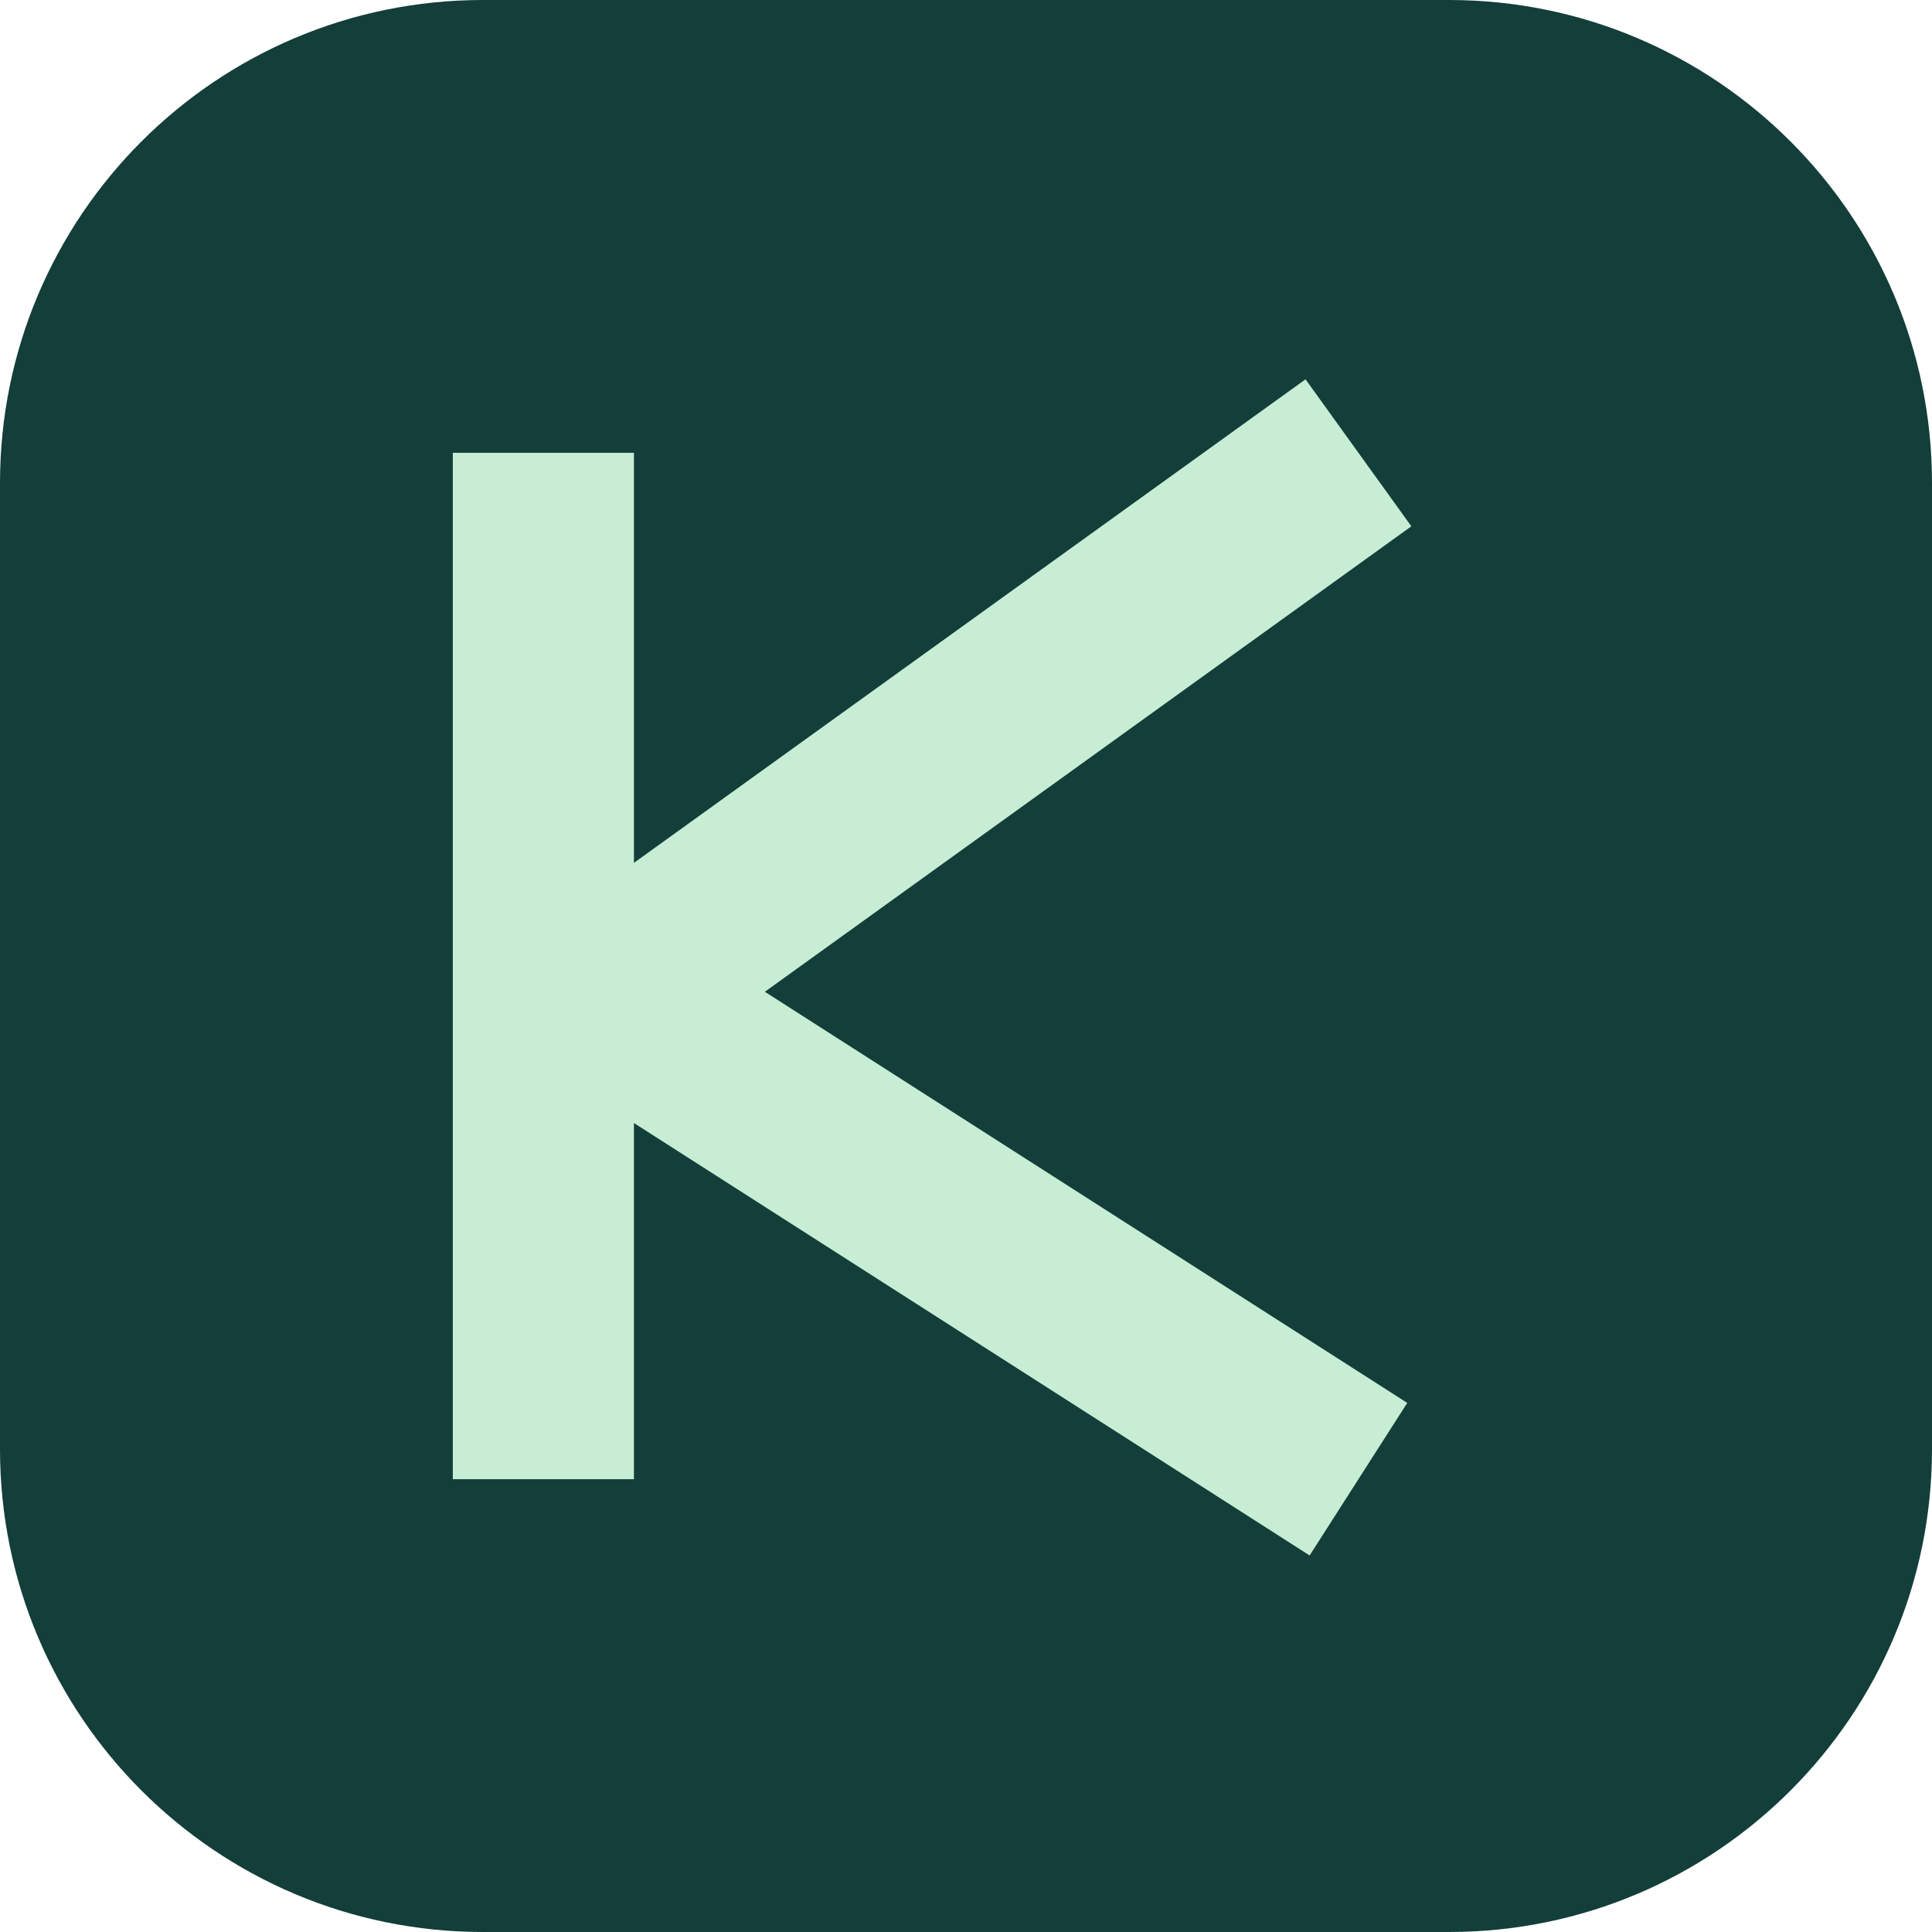
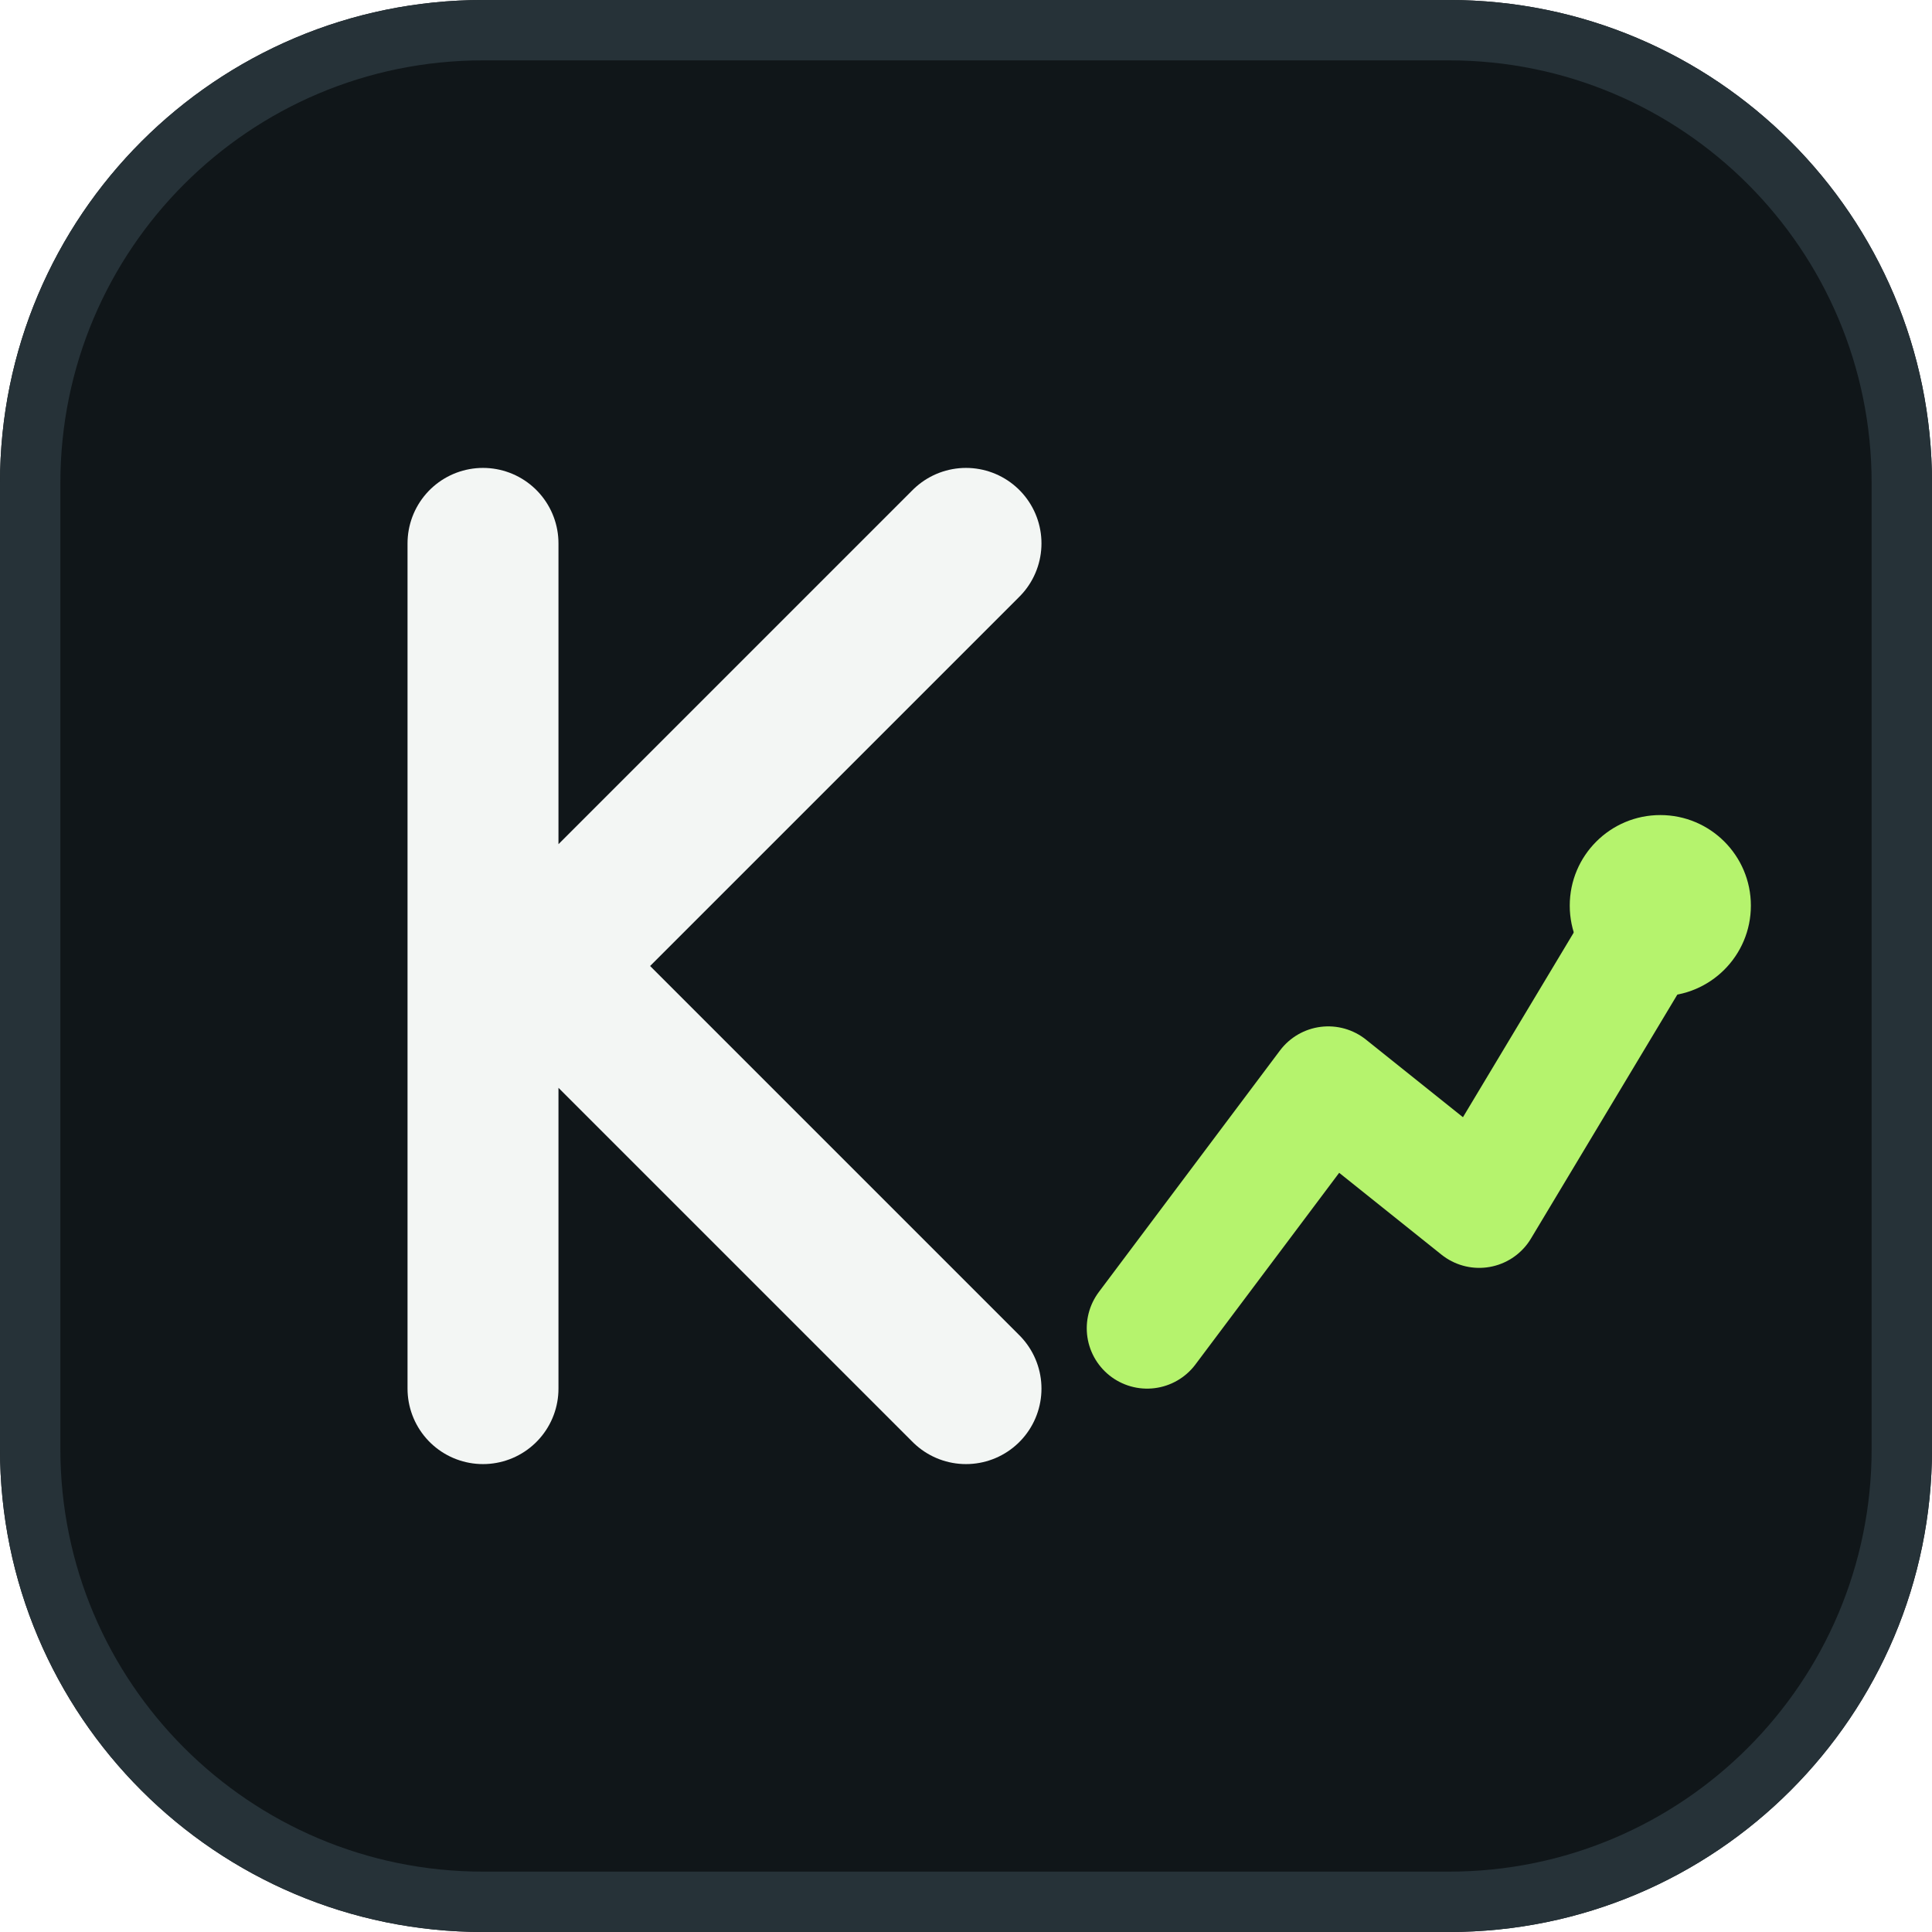
<svg xmlns="http://www.w3.org/2000/svg" viewBox="0 0 64 64">
-   <rect width="64" height="64" rx="16" fill="#133e39" />
-   <path d="M18 15v34M20 33l25-18M20 33l25 16" fill="none" stroke="#c7eed5" stroke-width="6" stroke-linejoin="round" />
+   <rect width="64" height="64" rx="16" fill="#101619" />
+   <rect x="1" y="1" width="62" height="62" rx="15" fill="none" stroke="#263238" stroke-width="2" />
+   <path d="M16 46V18M18 32l14-14M18 32l14 14" fill="none" stroke="#F3F6F4" stroke-width="5" stroke-linecap="round" stroke-linejoin="round" />
+   <path d="M38 44l6-8 5 4 6-10" fill="none" stroke="#B5F36D" stroke-width="4" stroke-linecap="round" stroke-linejoin="round" />
+   <circle cx="55" cy="30" r="3" fill="#B5F36D" />
</svg>
